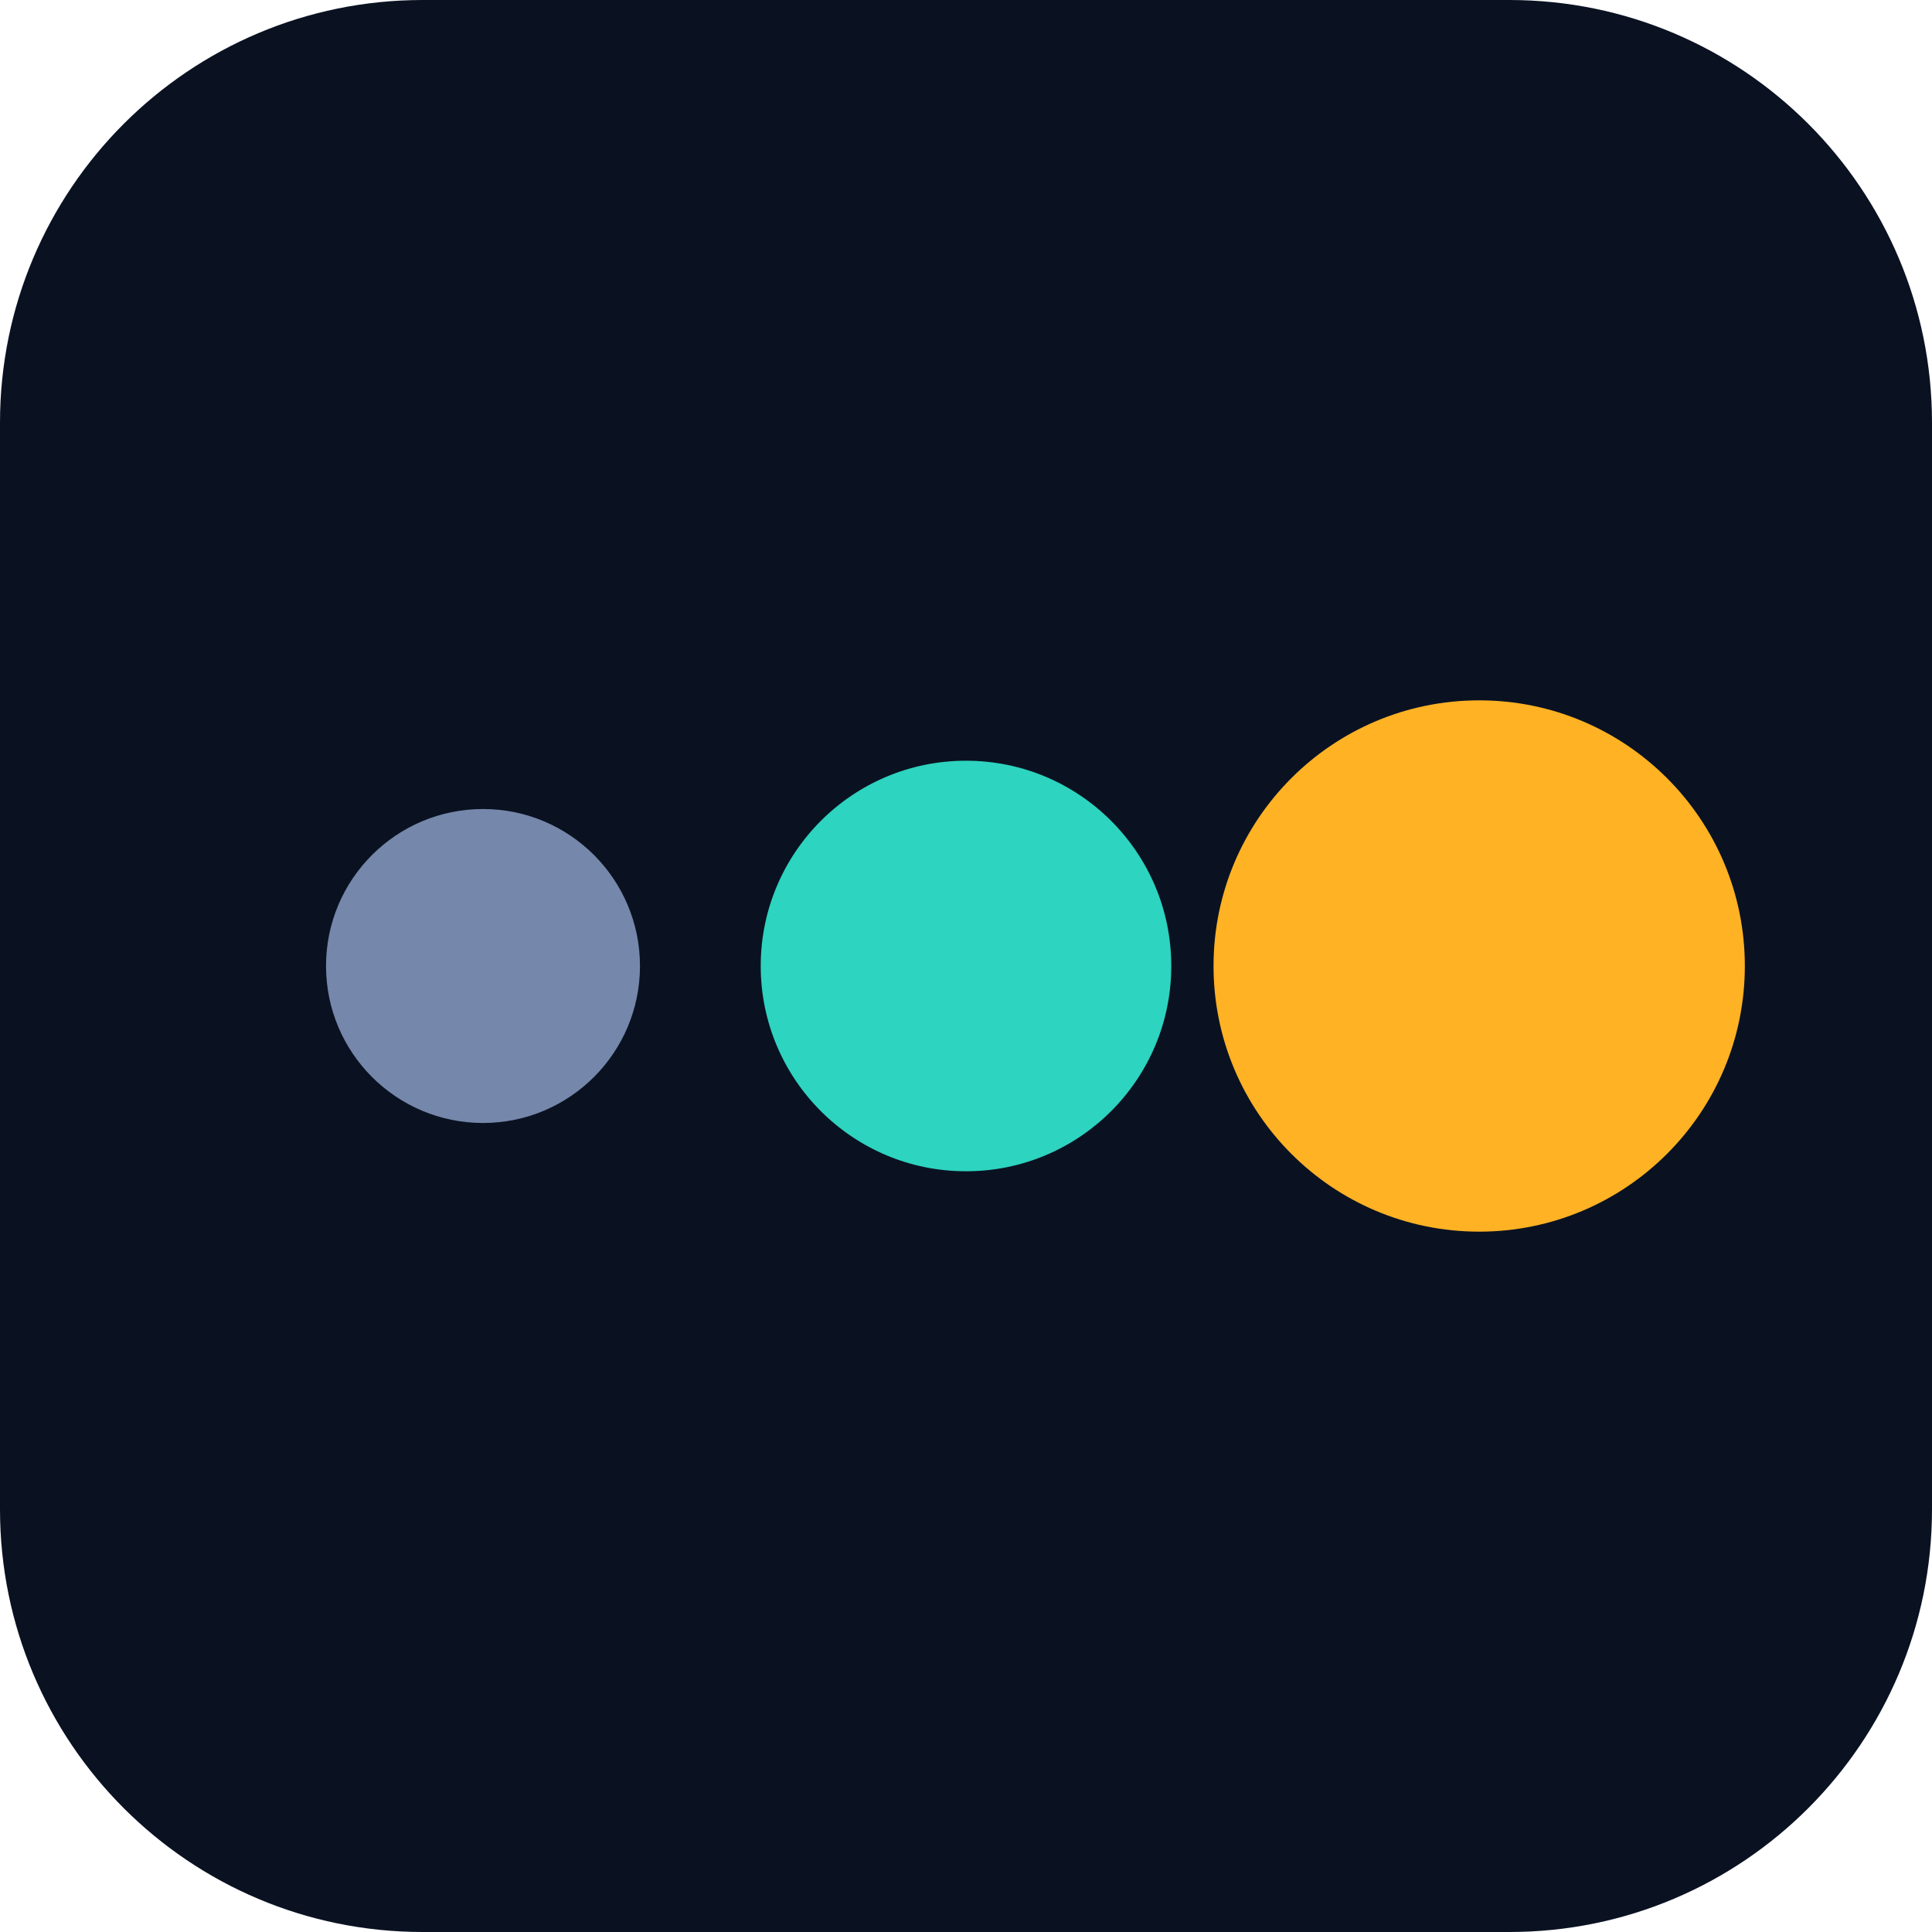
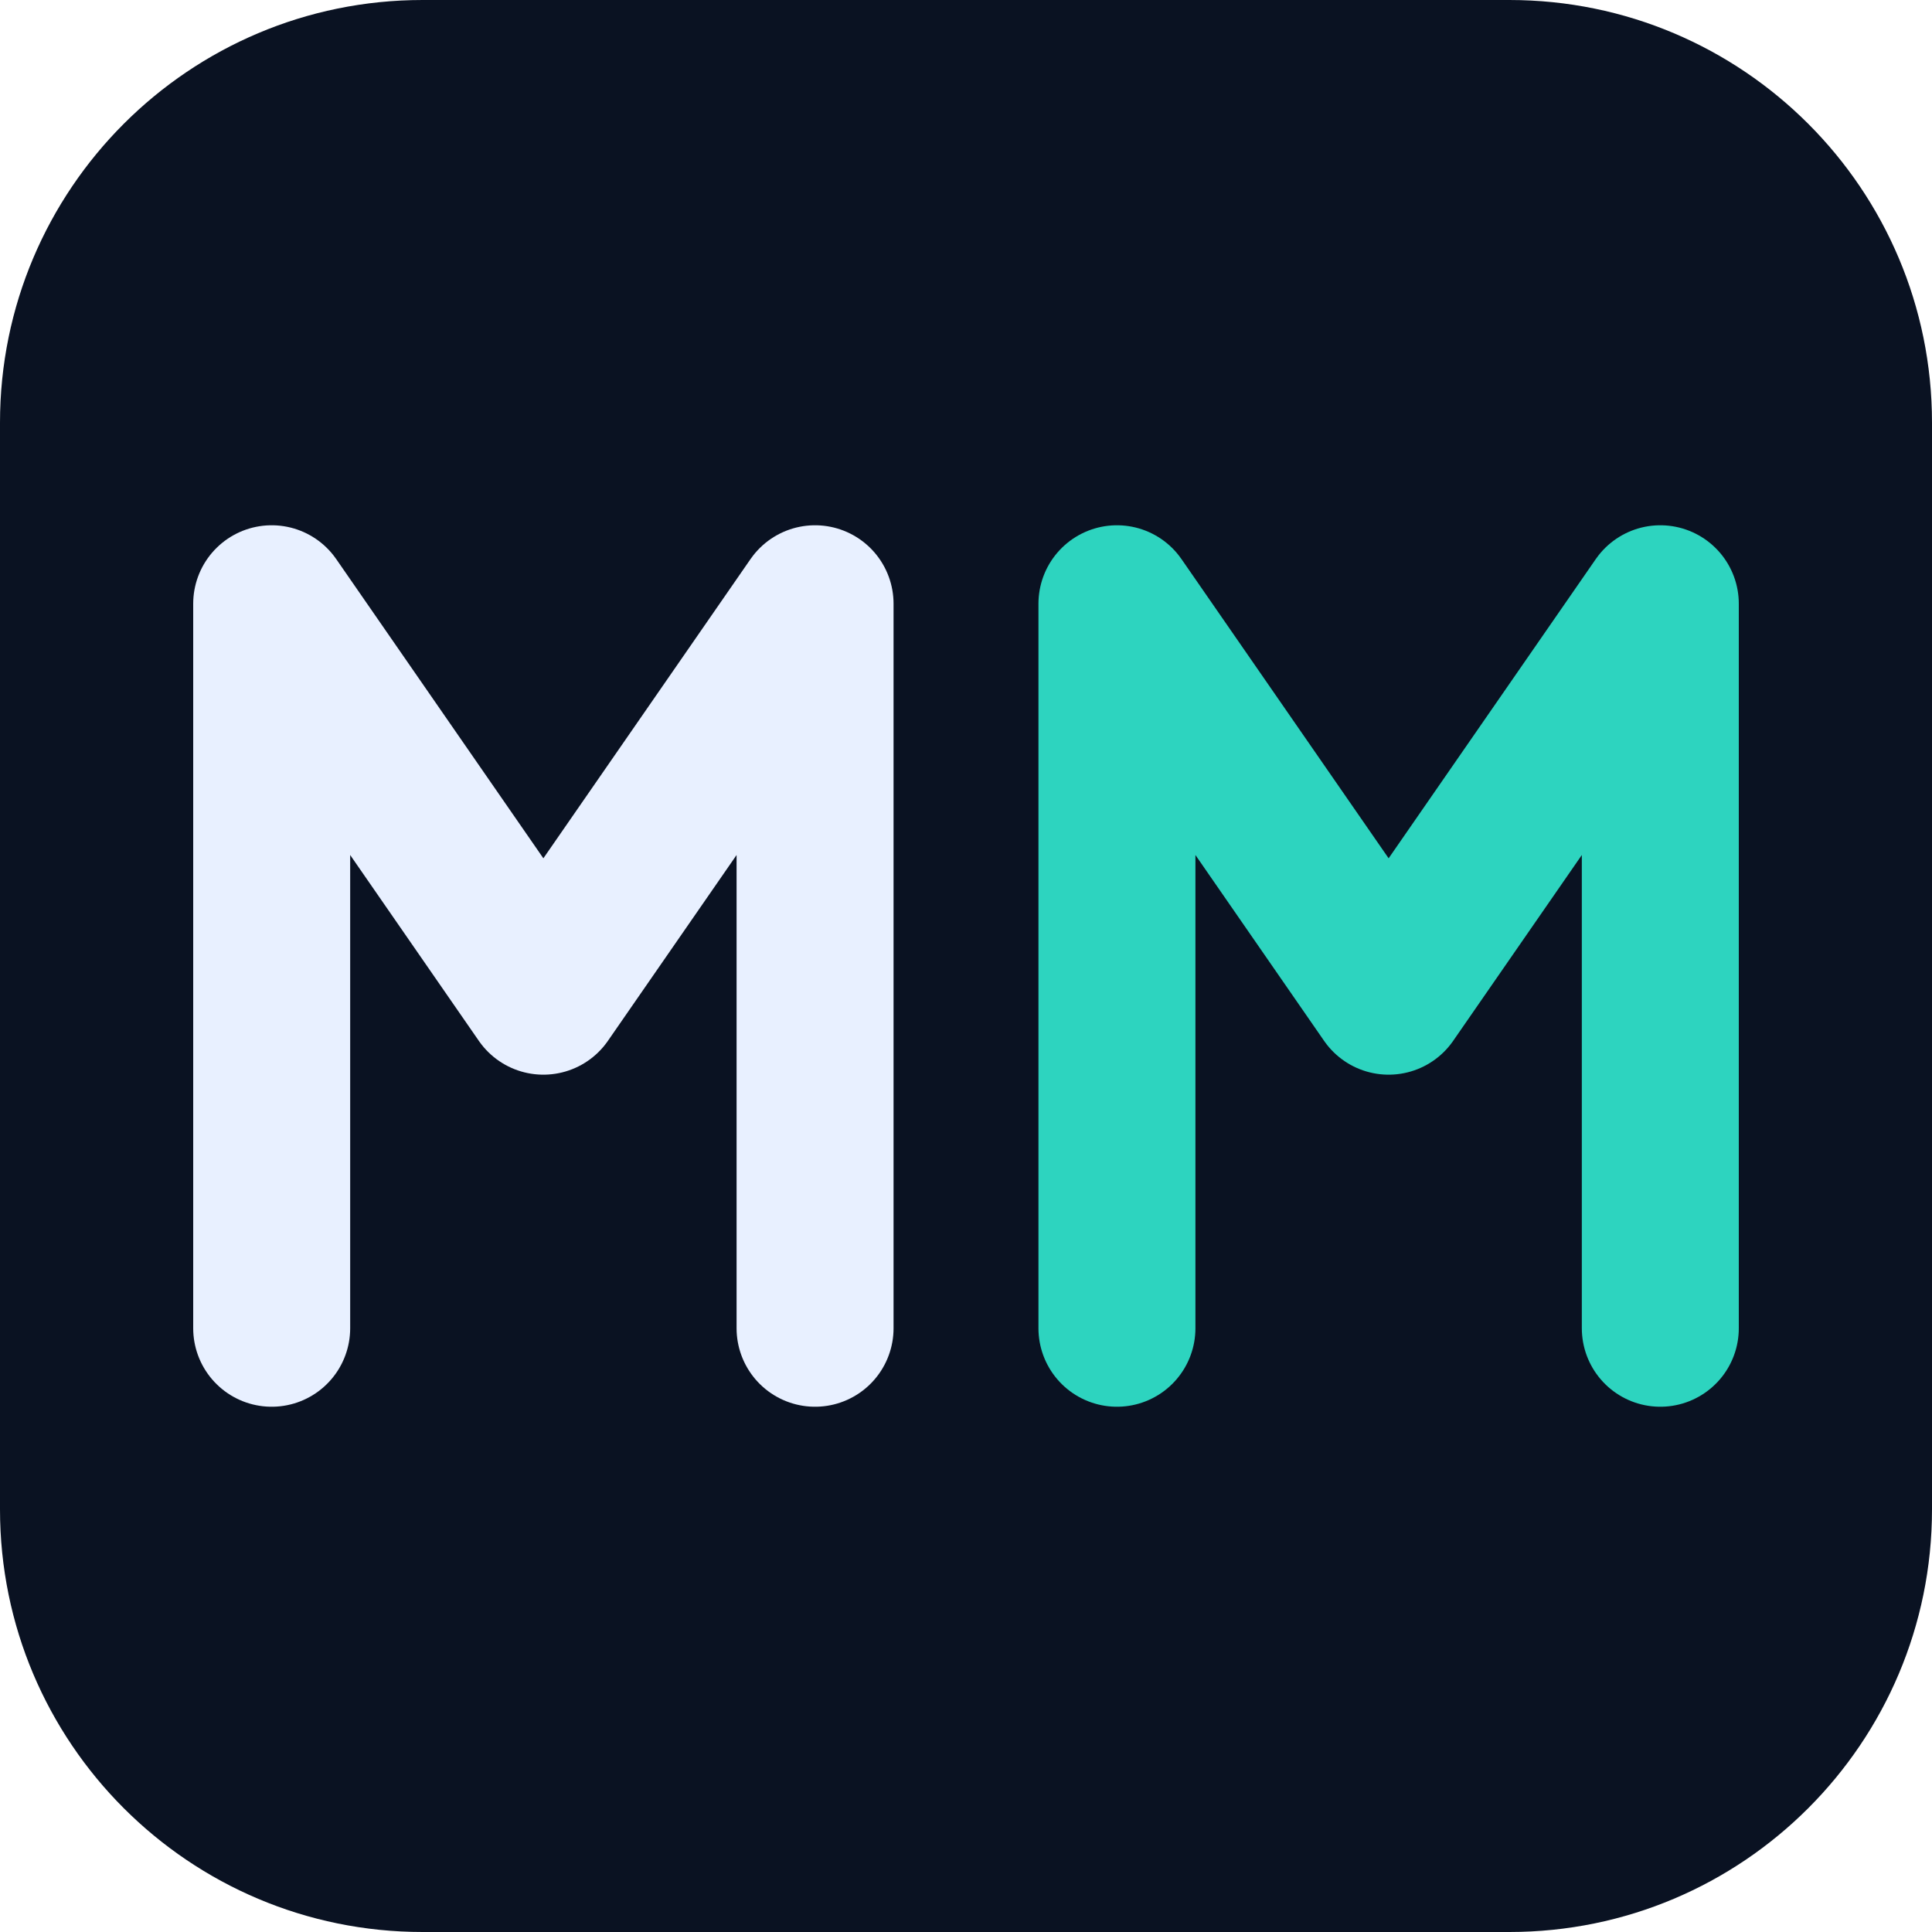
<svg xmlns="http://www.w3.org/2000/svg" viewBox="0 0 32 32">
  <rect width="32" height="32" rx="7" fill="#0A1222" />
-   <circle cx="8" cy="16" r="2.6" fill="#7587AA" />
-   <circle cx="16" cy="16" r="3.4" fill="#2DD4BF" />
-   <circle cx="24.5" cy="16" r="4.4" fill="#FFB224" />
+   <g fill="none" stroke-width="2.6" stroke-linecap="round" stroke-linejoin="round">
+     <path d="M4.5 22V10l4.5 6.5 4.5-6.5v12" stroke="#E8F0FF" />
+     <path d="M18.5 22V10l4.5 6.5 4.5-6.5v12" stroke="#2DD4BF" />
+   </g>
</svg>
